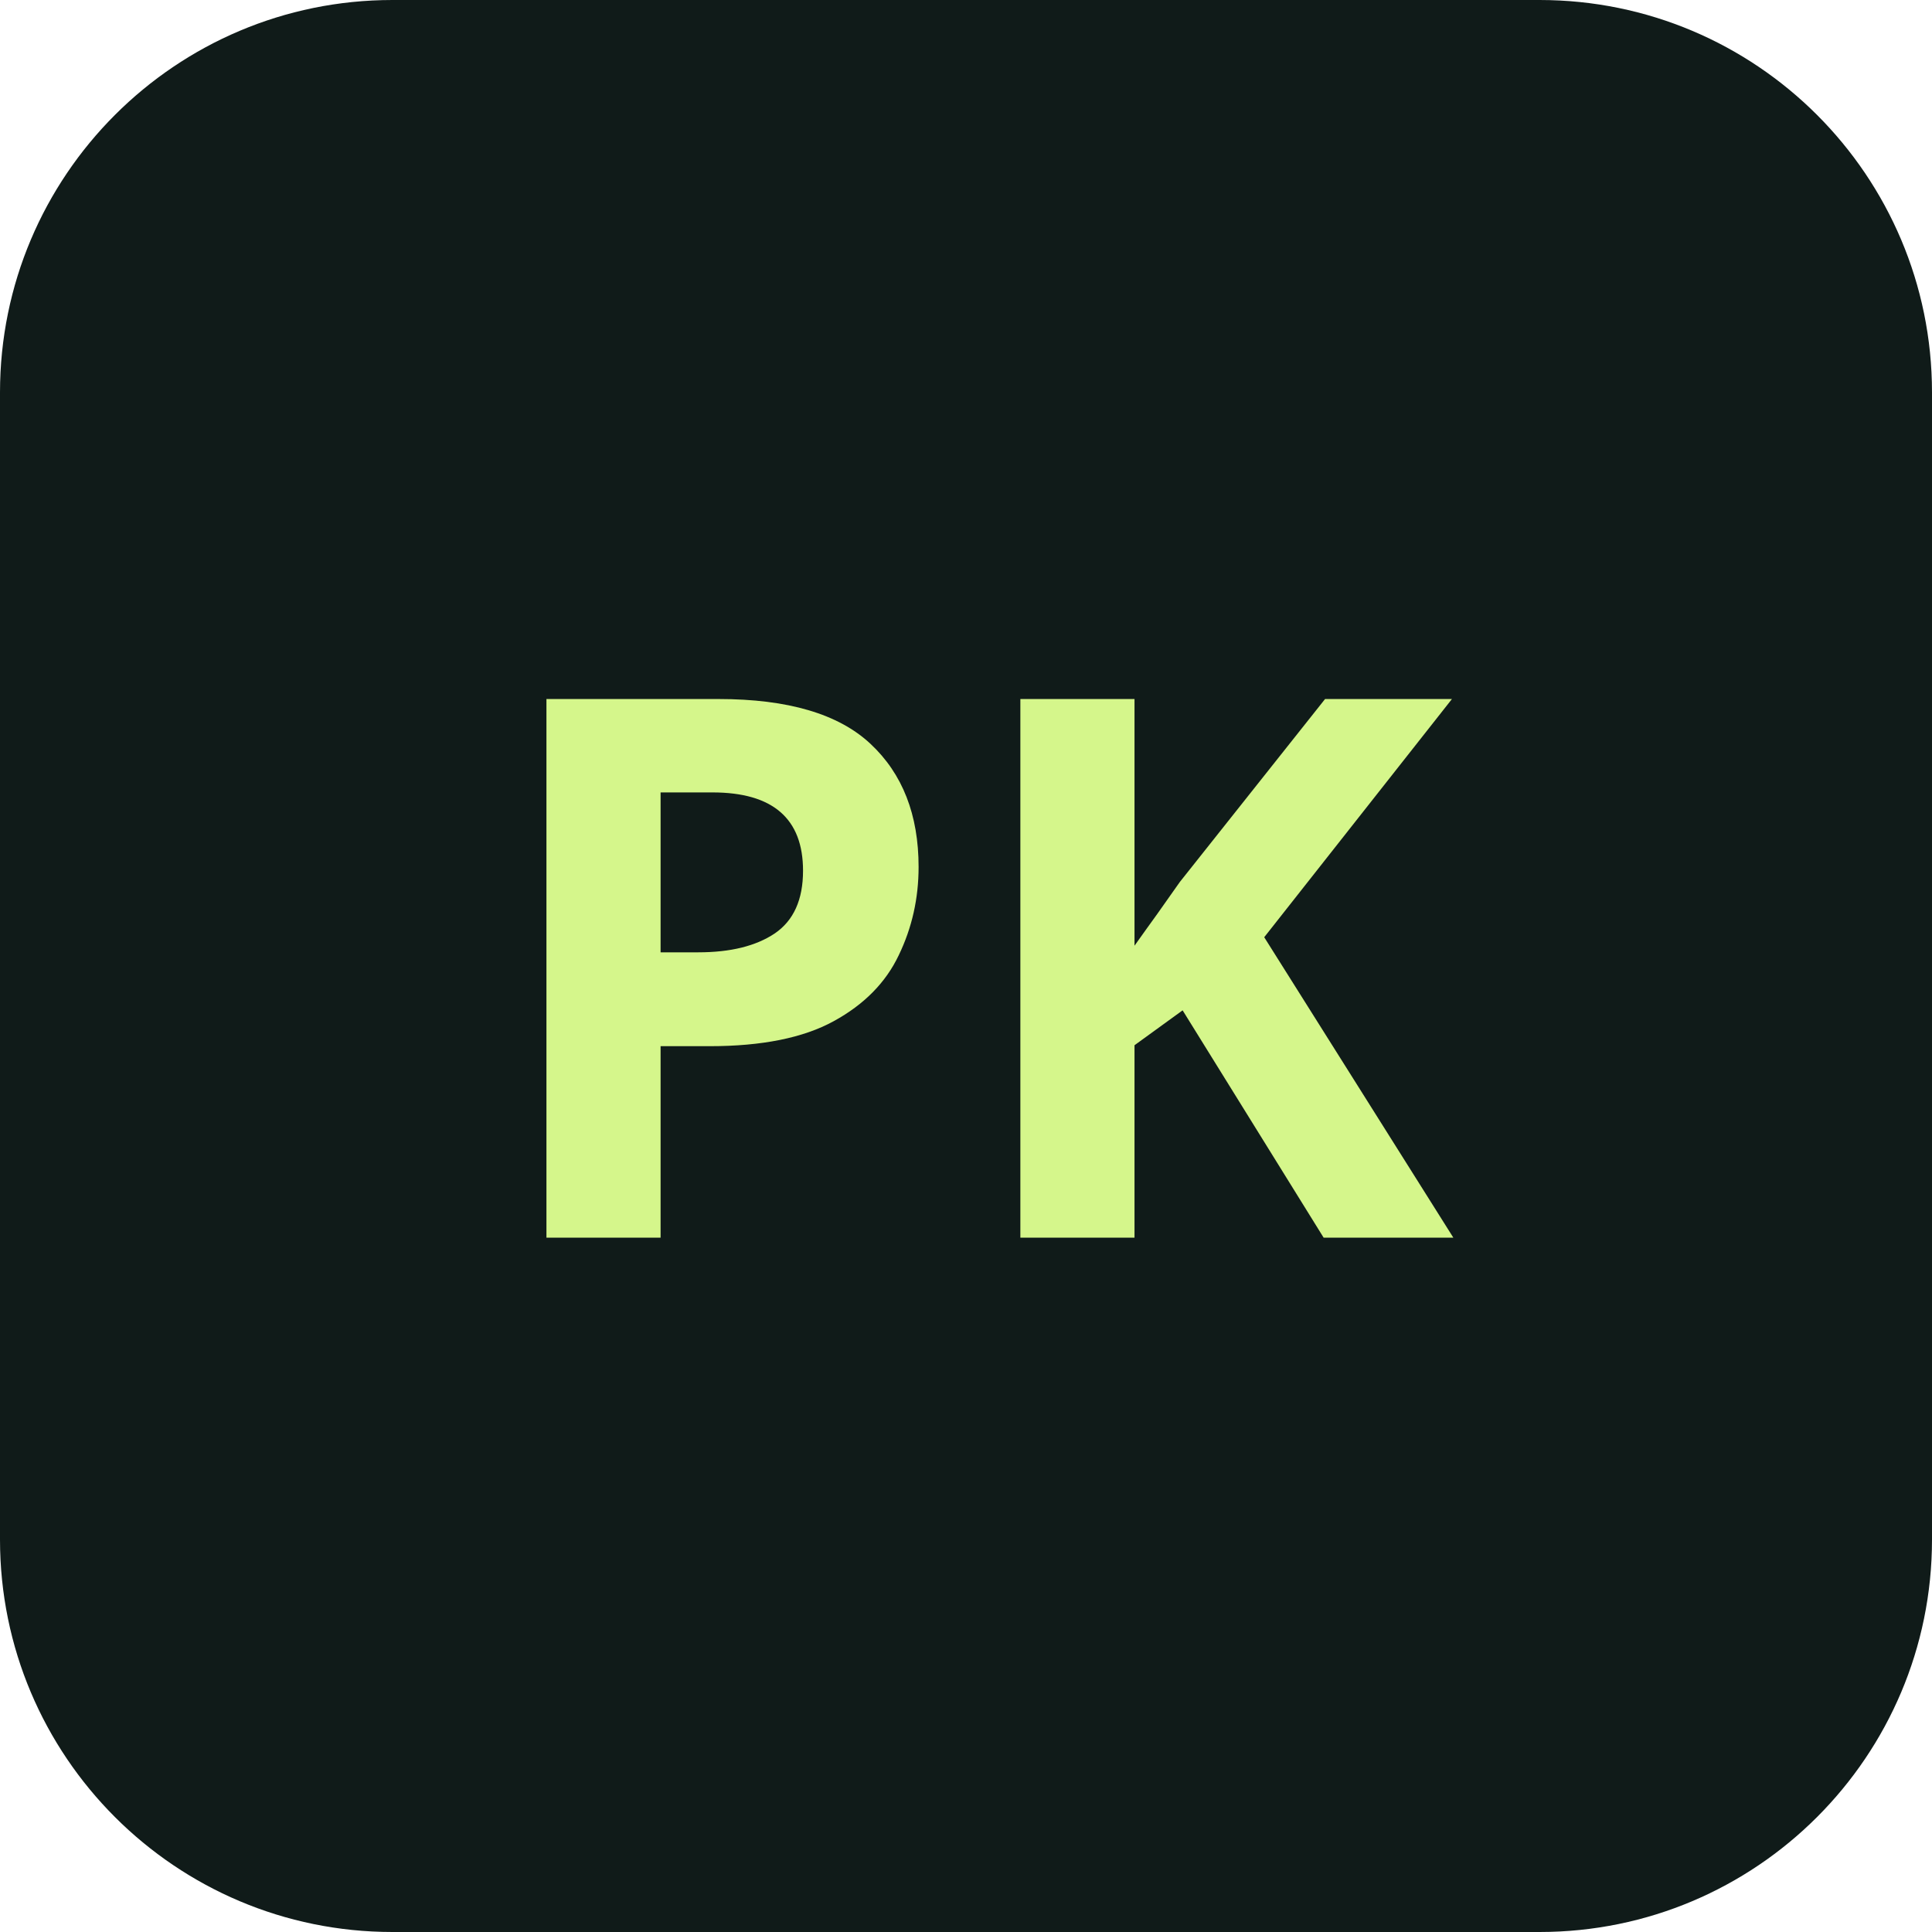
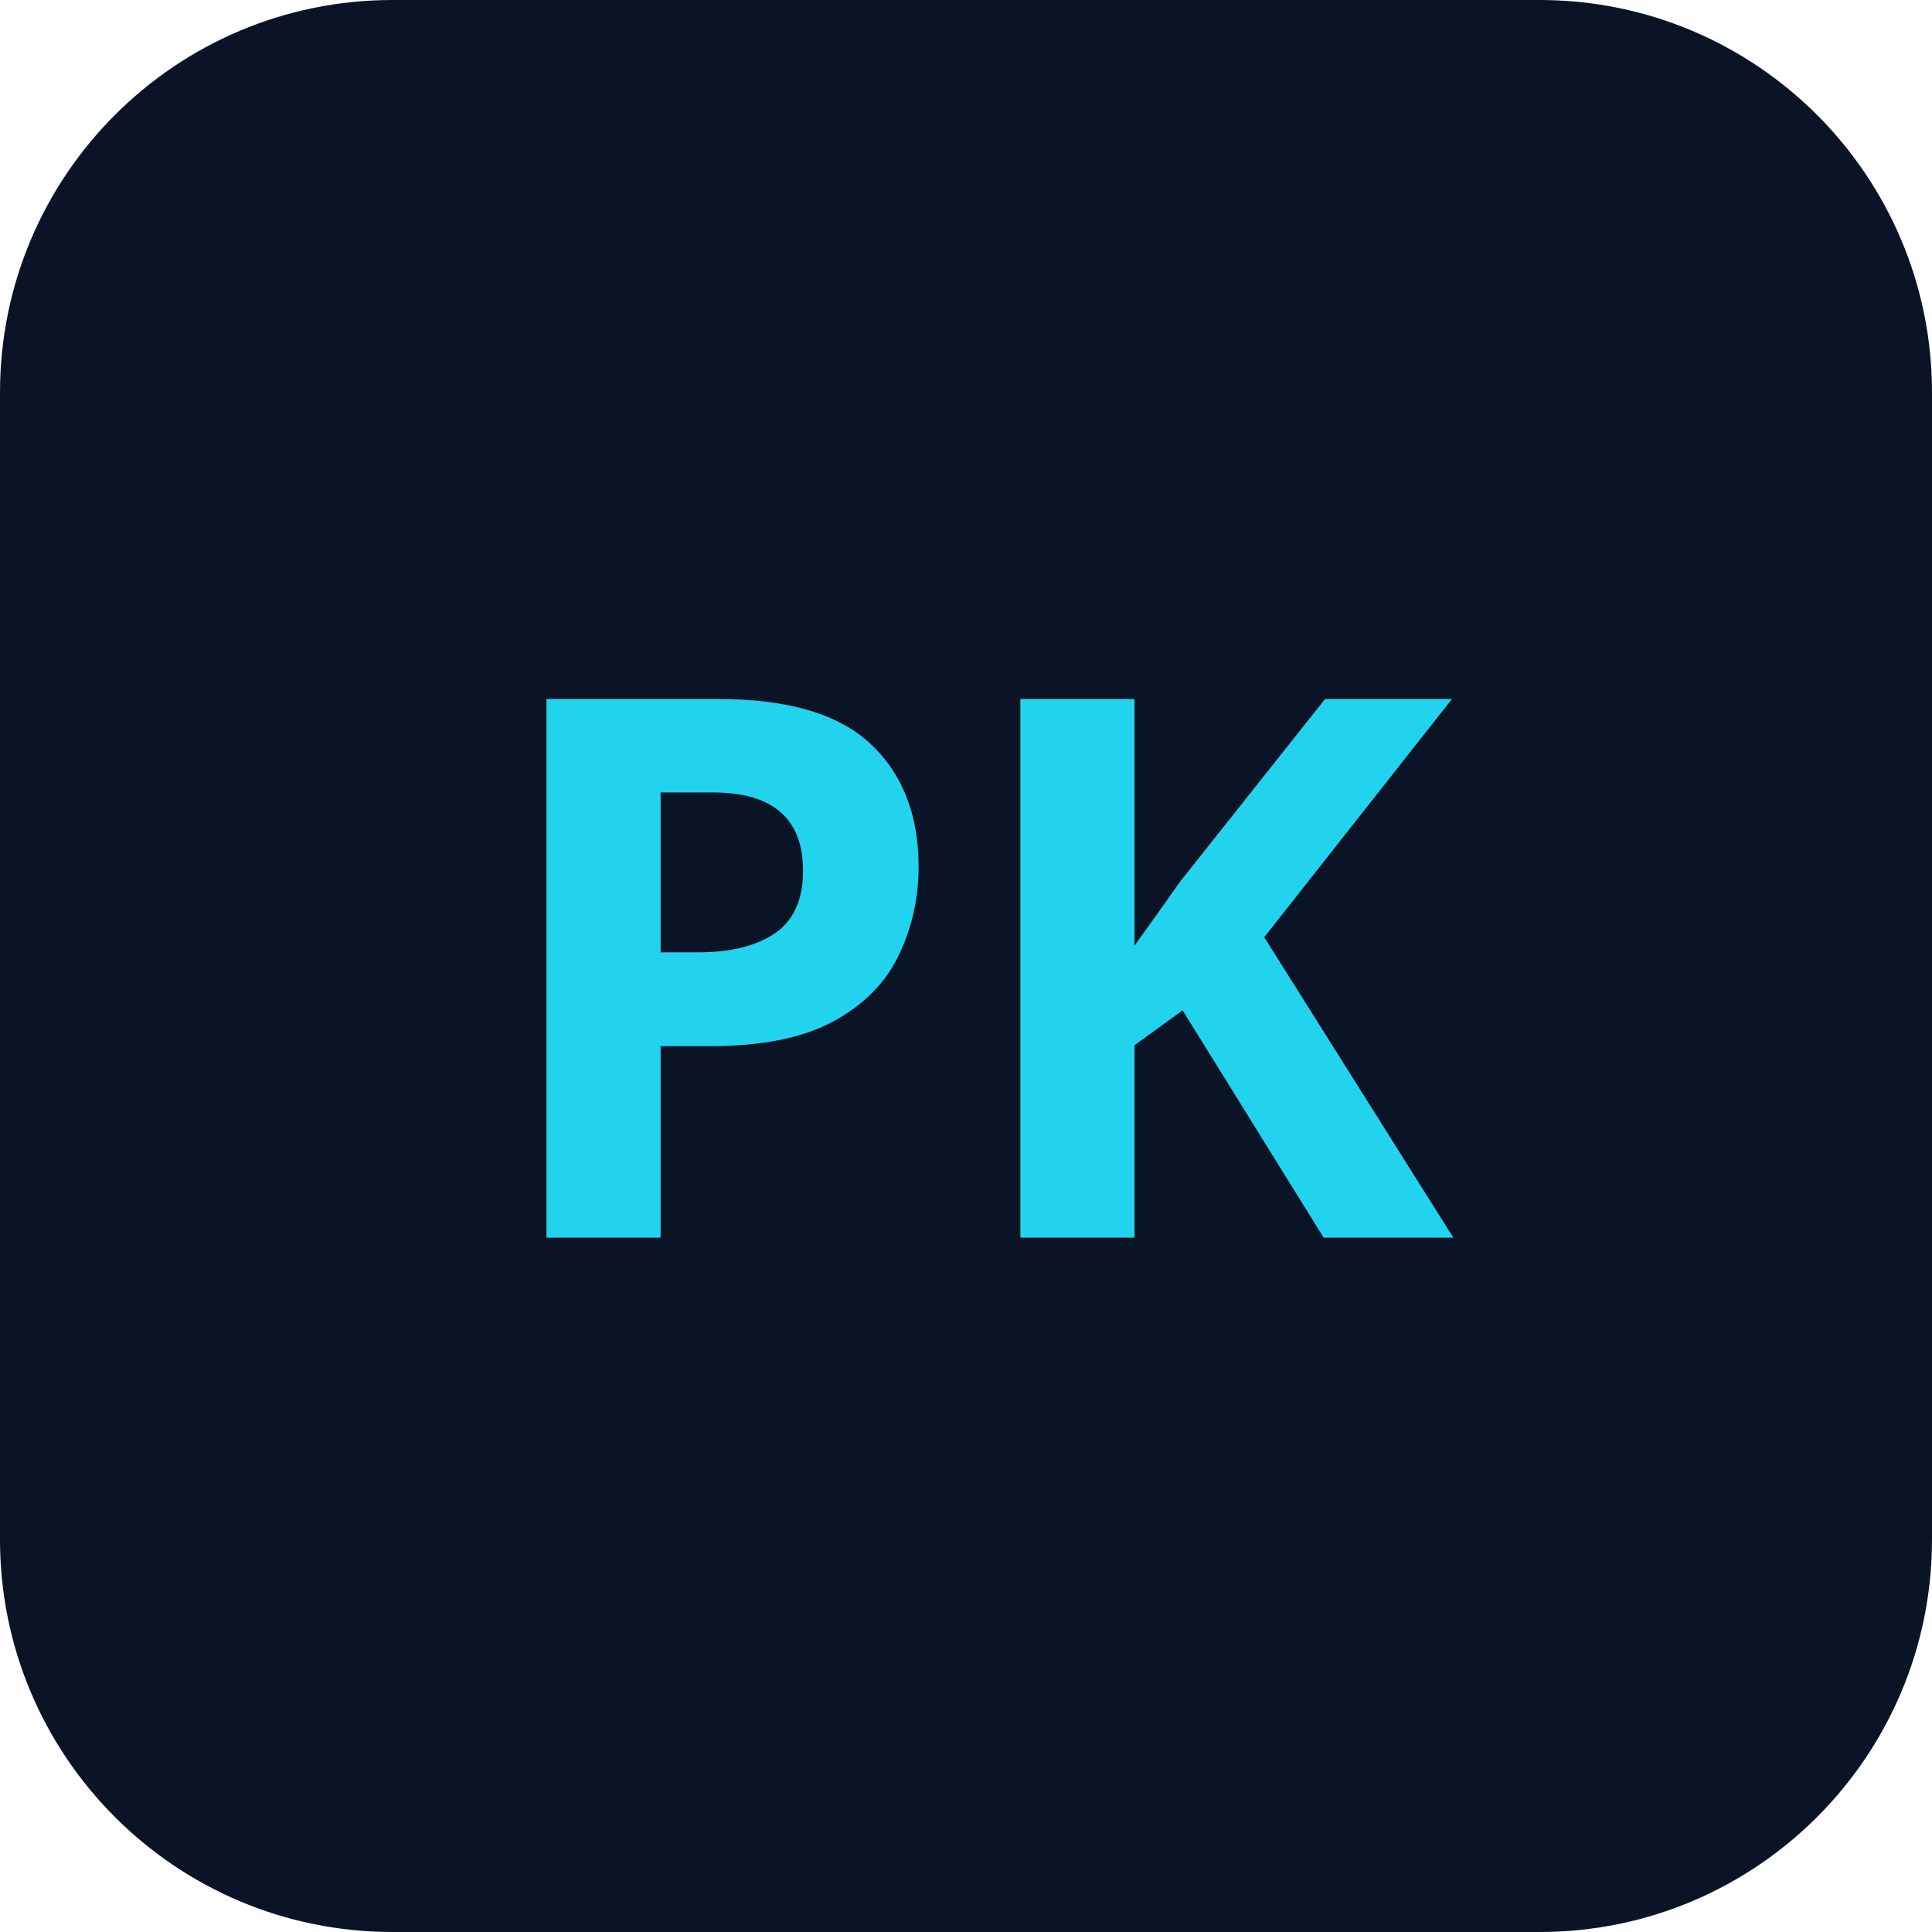
<svg xmlns="http://www.w3.org/2000/svg" viewBox="0 0 64 64">
-   <rect width="64" height="64" rx="13" fill="#101b19" />
-   <text x="32" y="41" fill="#d5f68b" font-family="sans-serif" font-size="25" font-weight="bold" text-anchor="middle">PK</text>
+   <rect width="64" height="64" rx="13" fill="#0b1426" />
+   <text x="32" y="41" fill="#22d3ee" font-family="sans-serif" font-size="25" font-weight="bold" text-anchor="middle">PK</text>
</svg>
